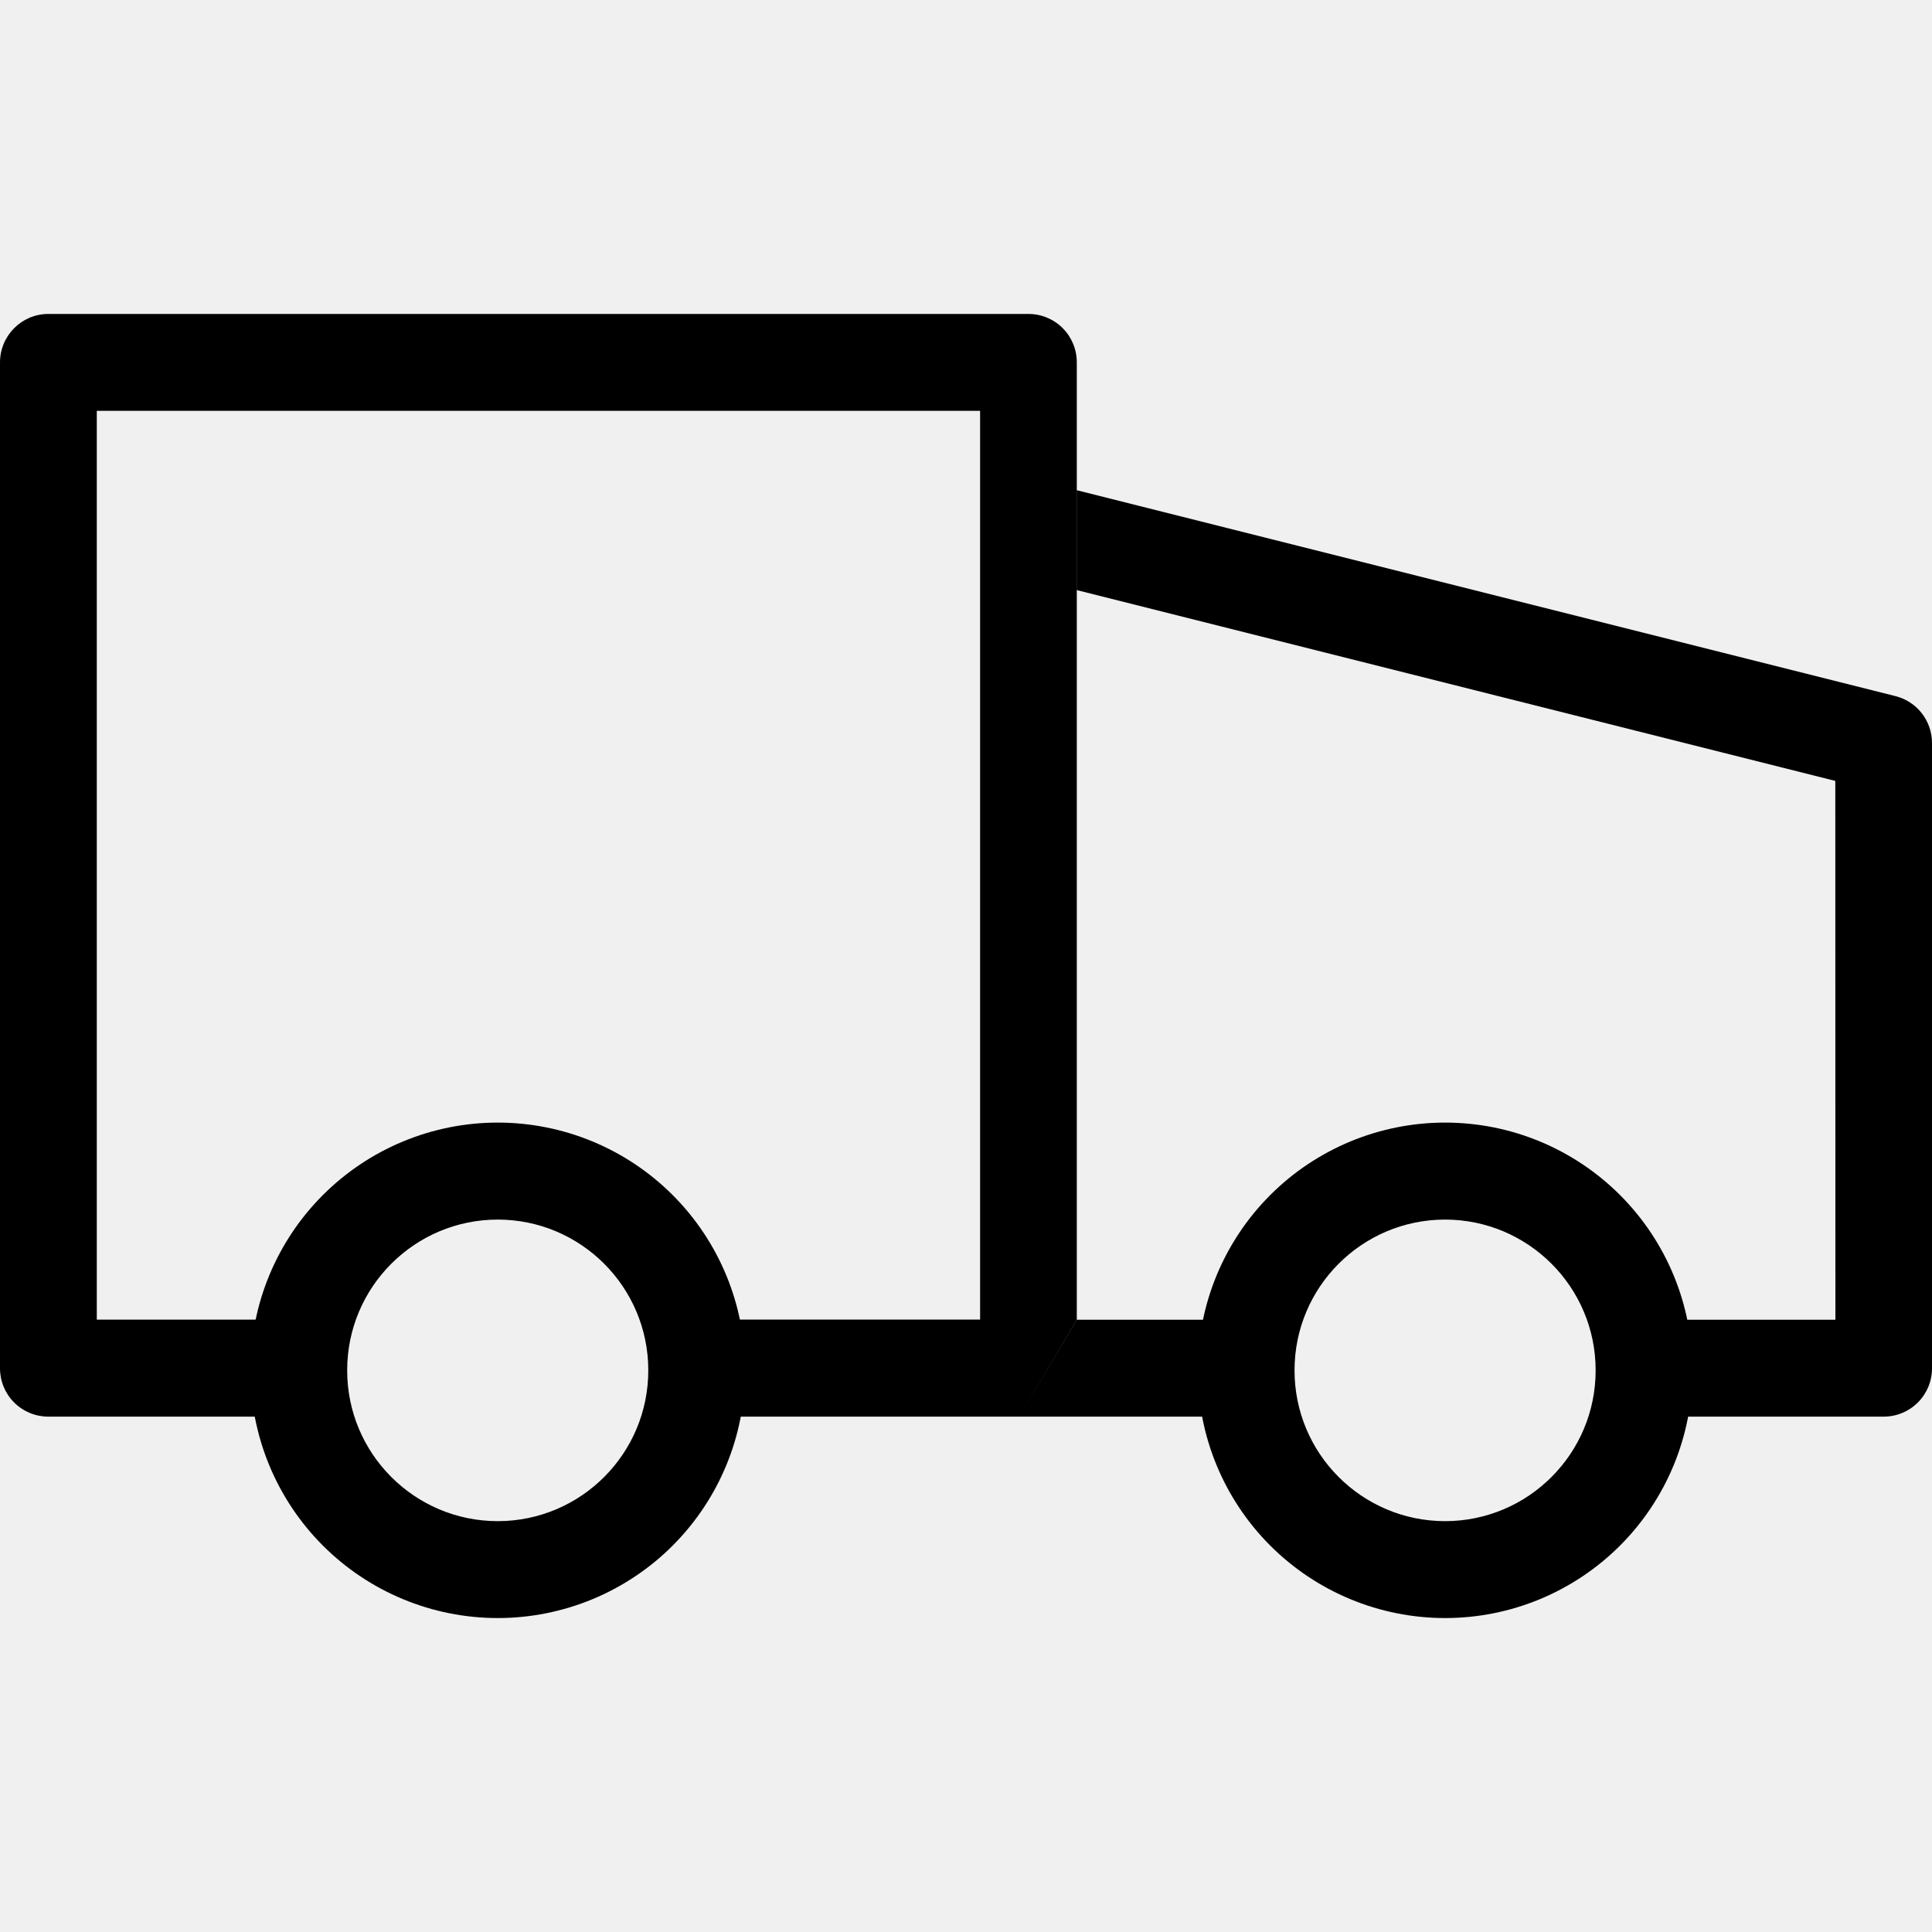
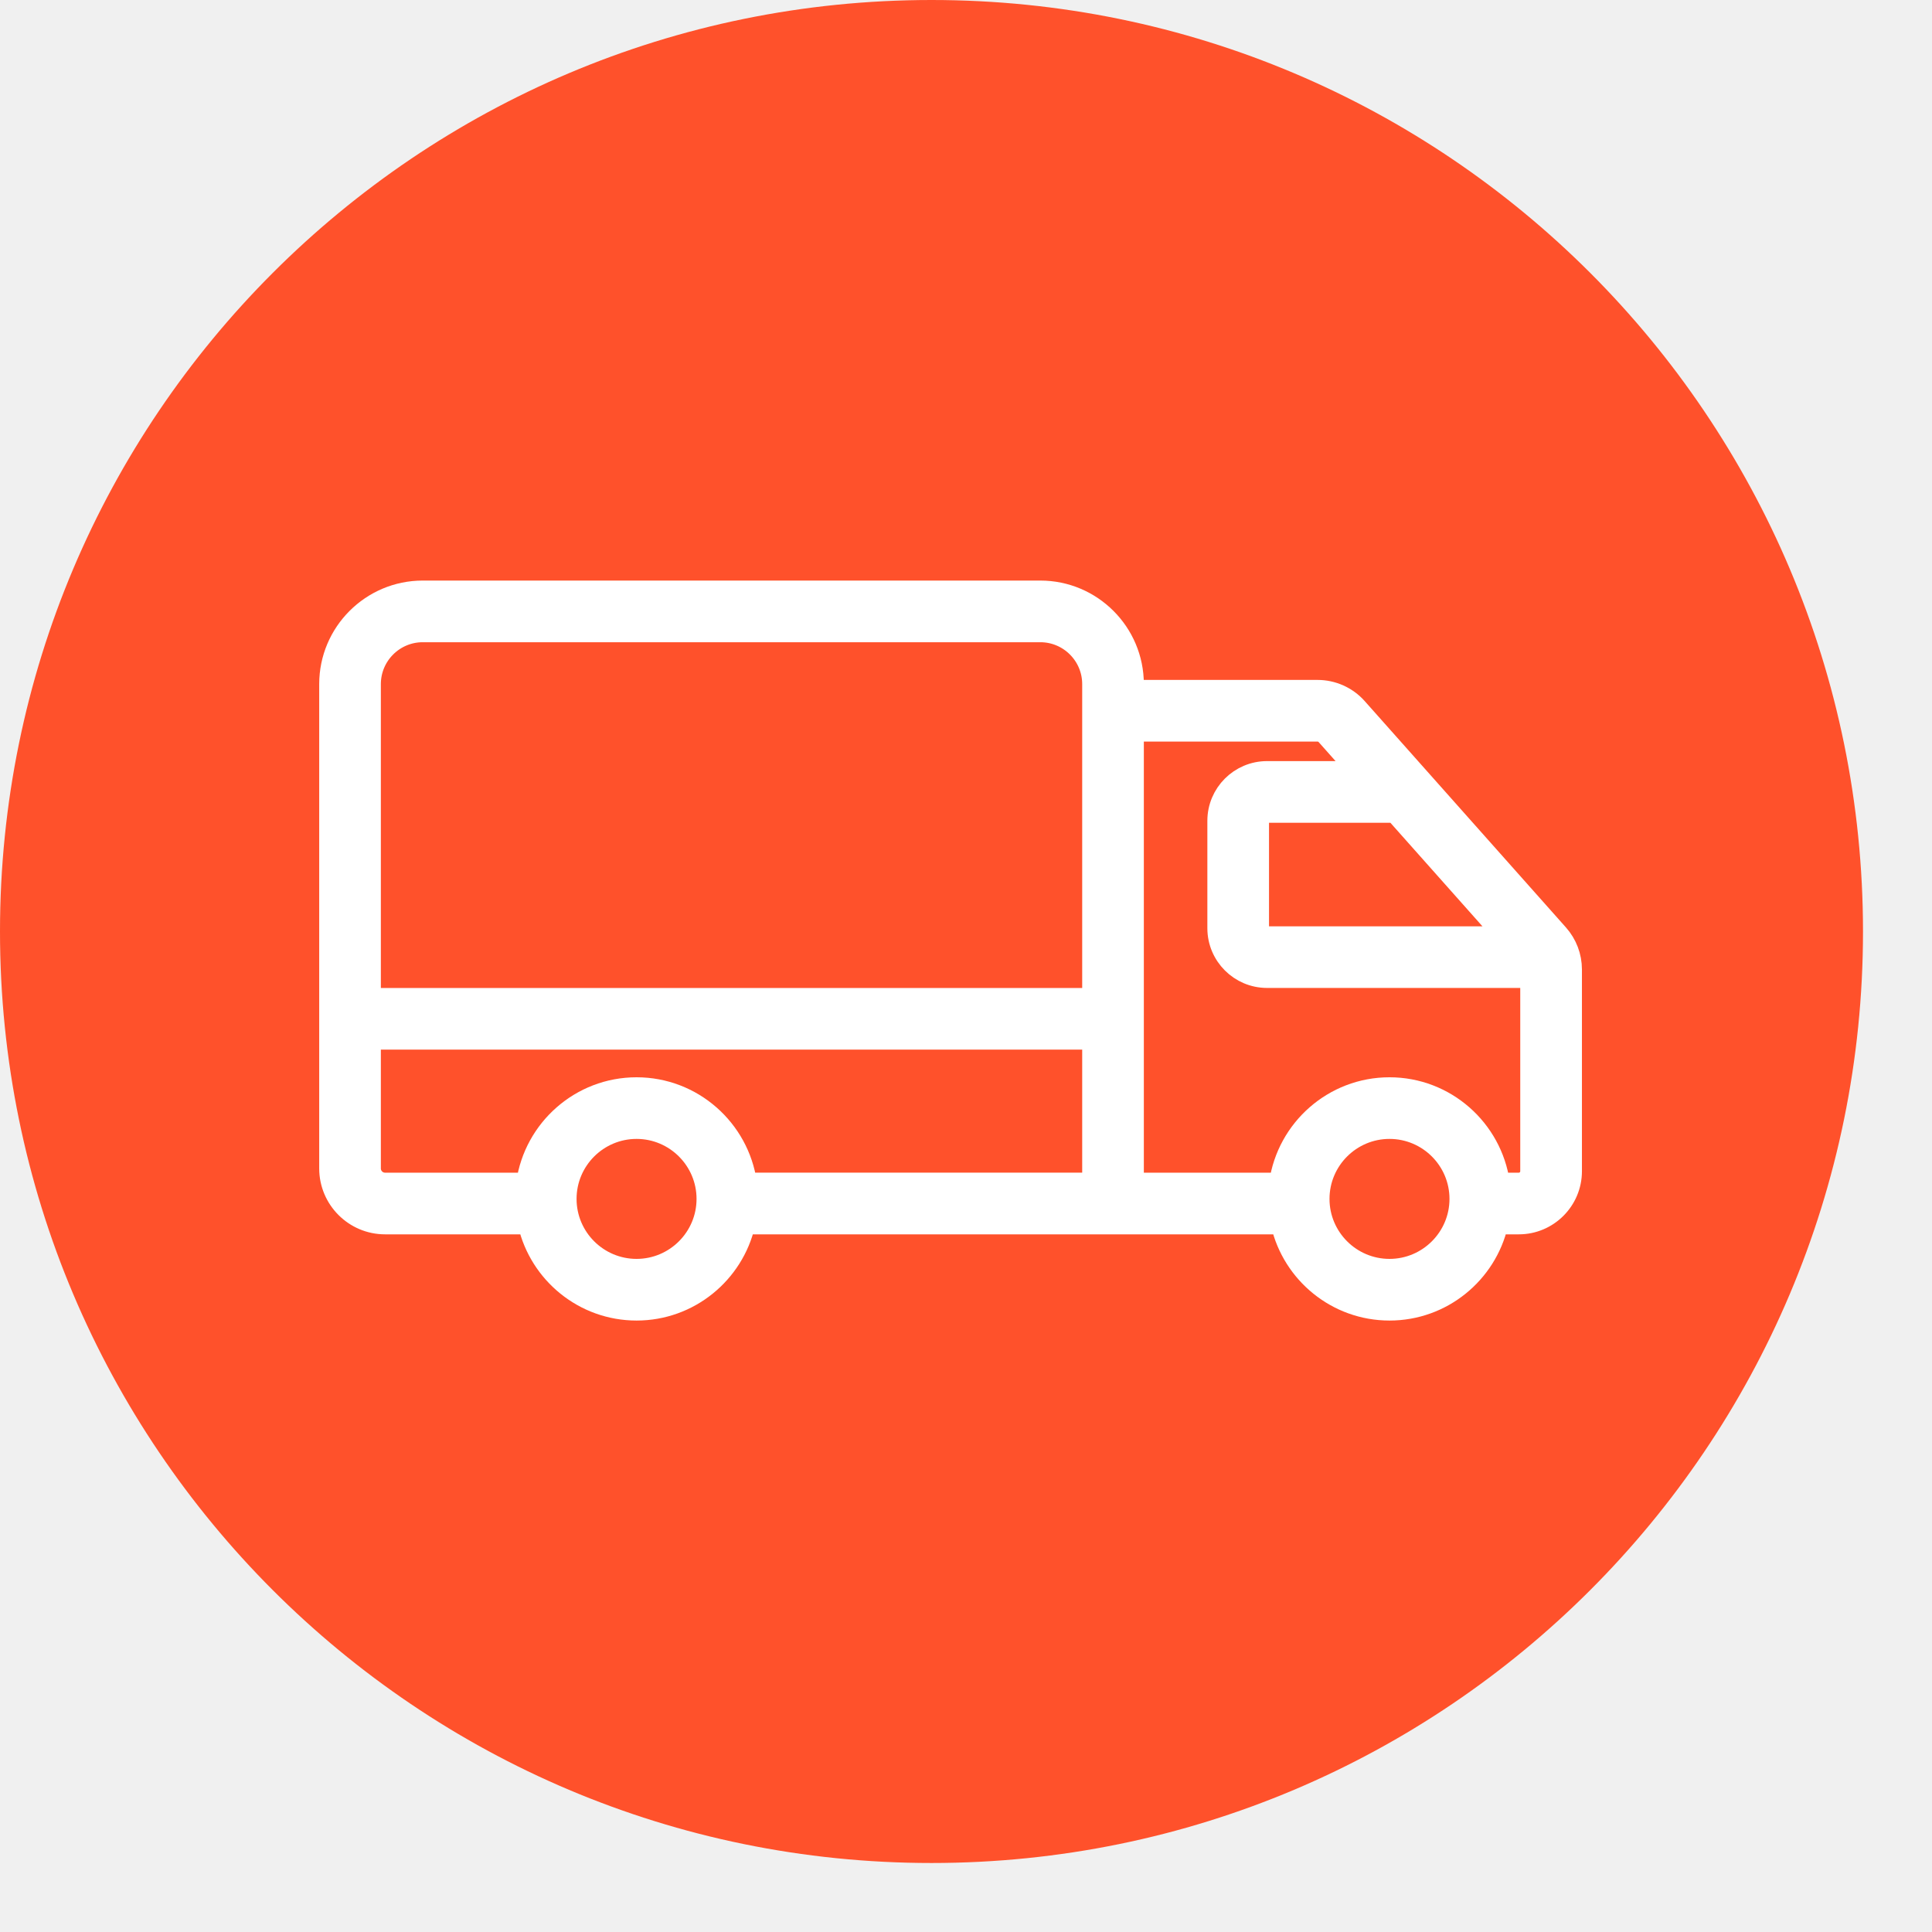
- <svg xmlns="http://www.w3.org/2000/svg" class="icon icon-accordion icon-truck" viewBox="0 0 20 20">
-   <path d="M0 3.752c0-.277.224-.502.5-.502h10.147a.5.5 0 0 1 .5.502v9.91l-.595 1.003H7.223V13.66h2.923V4.253H1.002v9.408h1.682v1.004H.501A.5.5 0 0 1 0 14.163zm18.999 4.332-7.851-1.975V5.075l8.473 2.131a.5.5 0 0 1 .379.487v6.47a.5.5 0 0 1-.5.502h-2.193v-1.003H19zm-7.851 5.578h2.196v1.003h-2.792z" />
-   <path d="M7.713 14.185a2.56 2.56 0 0 1-2.56 2.565 2.56 2.56 0 0 1-2.56-2.565 2.56 2.56 0 0 1 2.56-2.564 2.56 2.56 0 0 1 2.56 2.564m-2.56 1.562a1.56 1.56 0 0 0 1.558-1.562 1.56 1.56 0 0 0-1.559-1.56 1.56 1.56 0 0 0-1.558 1.56 1.56 1.56 0 0 0 1.558 1.562m12.368-1.562a2.56 2.56 0 0 1-2.56 2.565 2.56 2.56 0 0 1-2.56-2.565 2.56 2.56 0 0 1 2.56-2.564 2.56 2.56 0 0 1 2.56 2.564m-2.56 1.562a1.56 1.56 0 0 0 1.558-1.562 1.56 1.56 0 0 0-1.559-1.56 1.56 1.56 0 0 0-1.558 1.56 1.56 1.56 0 0 0 1.558 1.562" />
+ <svg xmlns="http://www.w3.org/2000/svg" version="1.1" width="56" height="56" viewBox="0 0 56 56" xml:space="preserve">
+   <g style="stroke: none; stroke-width: 0; stroke-dasharray: none; stroke-linecap: butt; stroke-linejoin: miter; stroke-miterlimit: 10; fill: rgb(255,81,43); fill-rule: nonzero; opacity: 1;" transform="translate(0 -2.842170943040401e-14) scale(1.8 1.8)">
+     <circle cx="15" cy="15" r="15" style="stroke: none; stroke-width: 1; stroke-dasharray: none; stroke-linecap: butt; stroke-linejoin: miter; stroke-miterlimit: 10; fill: rgb(255,81,43); fill-rule: nonzero; opacity: 1;" transform="  matrix(1 0 0 1 0 0) " />
+   </g>
+   <g style="stroke: #fff; stroke-width: 2; stroke-dasharray: none; stroke-linecap: butt; stroke-linejoin: miter; stroke-miterlimit: 10; fill: none; fill-rule: nonzero; opacity: 1;" transform="translate(9.552391 9.552391) scale(0.4 0.4)">
+     <path d="M 89.034 43.825 L 74.452 27.423 c -0.725 -0.816 -1.767 -1.284 -2.859 -1.284 H 58.256 v -0.448 c 0 -3.723 -3.029 -6.752 -6.751 -6.752 H 6.752 C 3.029 18.94 0 21.969 0 25.692 v 35.098 c 0 2.219 1.805 4.024 4.023 4.024 h 10.374 c 0.827 3.573 4.029 6.247 7.85 6.247 s 7.023 -2.674 7.85 -6.247 h 25.193 h 2.967 h 10.701 c 0.827 3.573 4.029 6.247 7.85 6.247 s 7.023 -2.674 7.85 -6.247 h 1.519 c 2.109 0 3.825 -1.715 3.825 -3.825 V 46.367 C 90 45.43 89.657 44.527 89.034 43.825 z M 85.213 43.993 H 67.936 c -0.336 0 -0.609 -0.274 -0.609 -0.61 v -7.785 c 0 -0.336 0.273 -0.609 0.609 -0.609 h 9.272 L 85.213 43.993 z M 6.752 21.907 h 44.753 c 2.086 0 3.784 1.698 3.784 3.785 v 0.448 v 22.322 H 2.967 v -22.77 C 2.967 23.605 4.665 21.907 6.752 21.907 z M 22.246 68.093 c -2.81 0 -5.097 -2.286 -5.097 -5.097 s 2.287 -5.097 5.097 -5.097 s 5.097 2.286 5.097 5.097 S 25.057 68.093 22.246 68.093 z M 30.218 61.846 c -0.561 -3.902 -3.917 -6.913 -7.972 -6.913 s -7.411 3.011 -7.972 6.913 H 4.023 c -0.582 0 -1.056 -0.474 -1.056 -1.057 v -9.361 h 52.322 v 10.417 H 30.218 z M 76.807 68.093 c -2.811 0 -5.097 -2.286 -5.097 -5.097 s 2.286 -5.097 5.097 -5.097 s 5.097 2.286 5.097 5.097 S 79.617 68.093 76.807 68.093 z M 86.175 61.846 h -1.397 c -0.561 -3.902 -3.917 -6.913 -7.972 -6.913 s -7.411 3.011 -7.972 6.913 H 58.256 v -32.74 h 13.337 c 0.244 0 0.478 0.105 0.641 0.288 l 2.335 2.627 h -6.634 c -1.972 0 -3.576 1.604 -3.576 3.576 v 7.785 c 0 1.972 1.604 3.577 3.576 3.577 h 19.097 v 14.029 C 87.033 61.462 86.649 61.846 86.175 61.846 z" style="stroke: #fff; stroke-width: 1.5; stroke-dasharray: none; stroke-linecap: butt; stroke-linejoin: miter; stroke-miterlimit: 10; fill: rgb(255,255,255); fill-rule: nonzero; opacity: 1;" transform=" matrix(1 0 0 1 0 0) " stroke-linecap="round" />
+   </g>
</svg>
